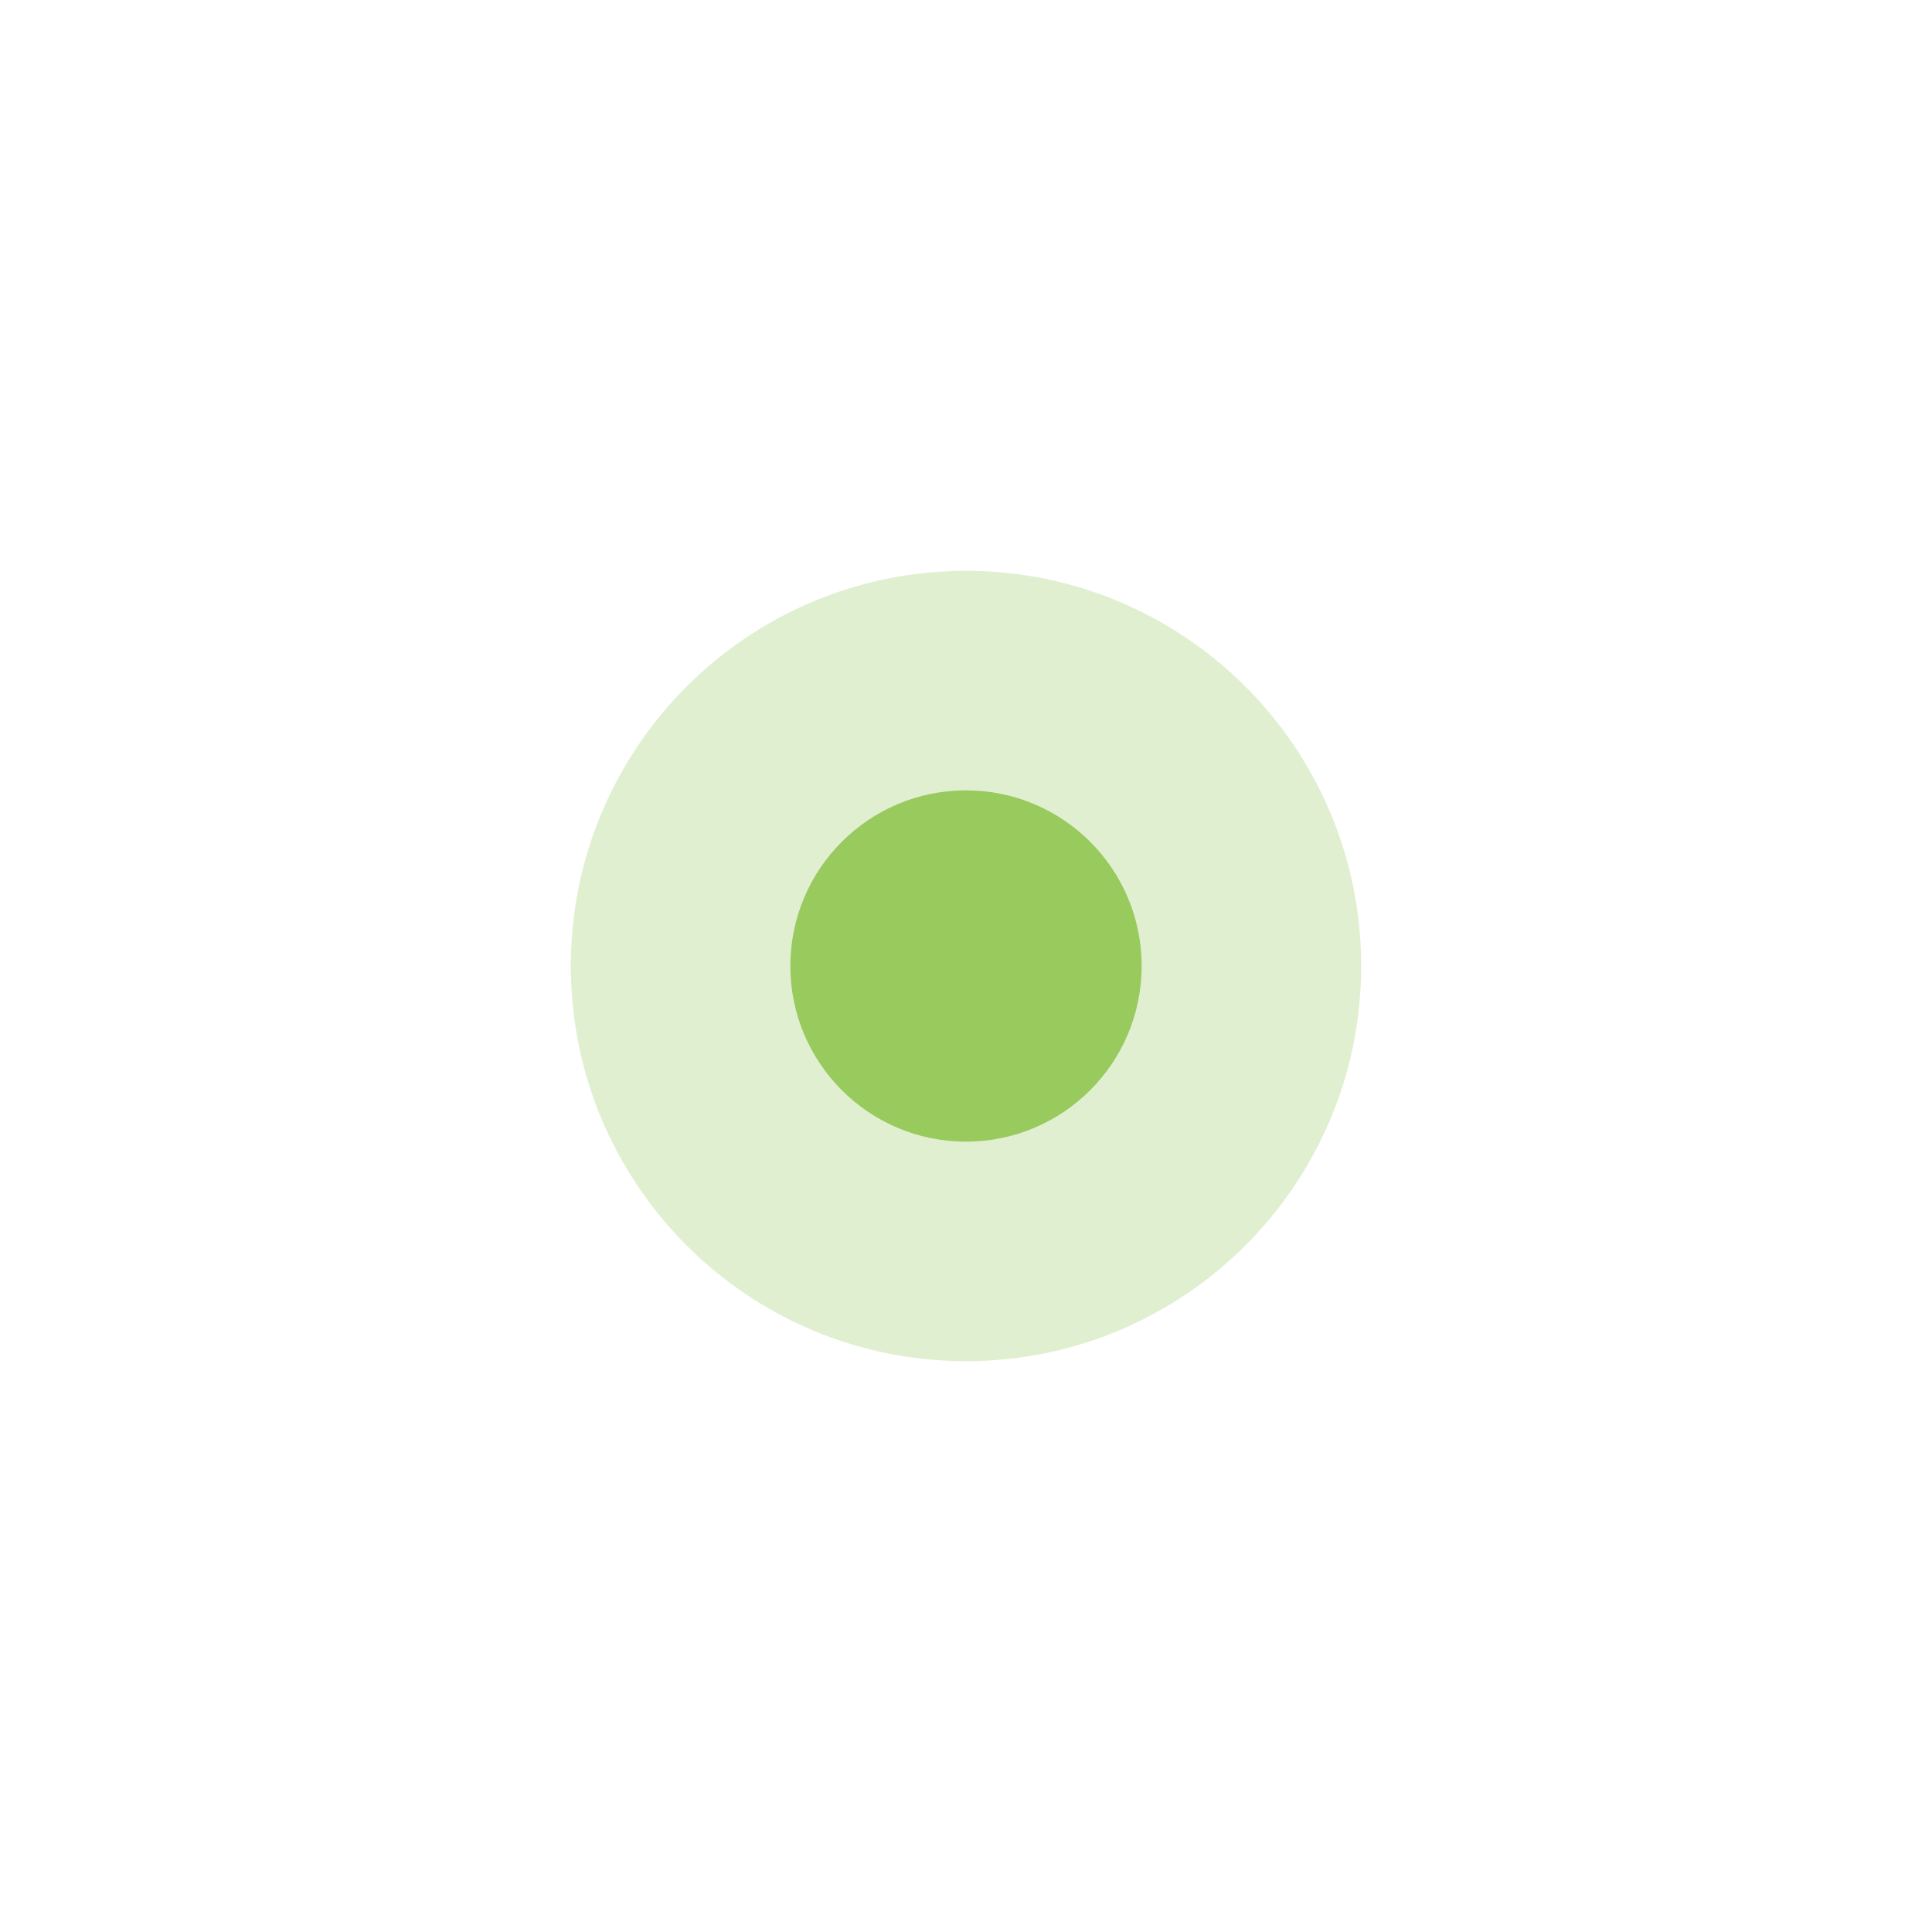
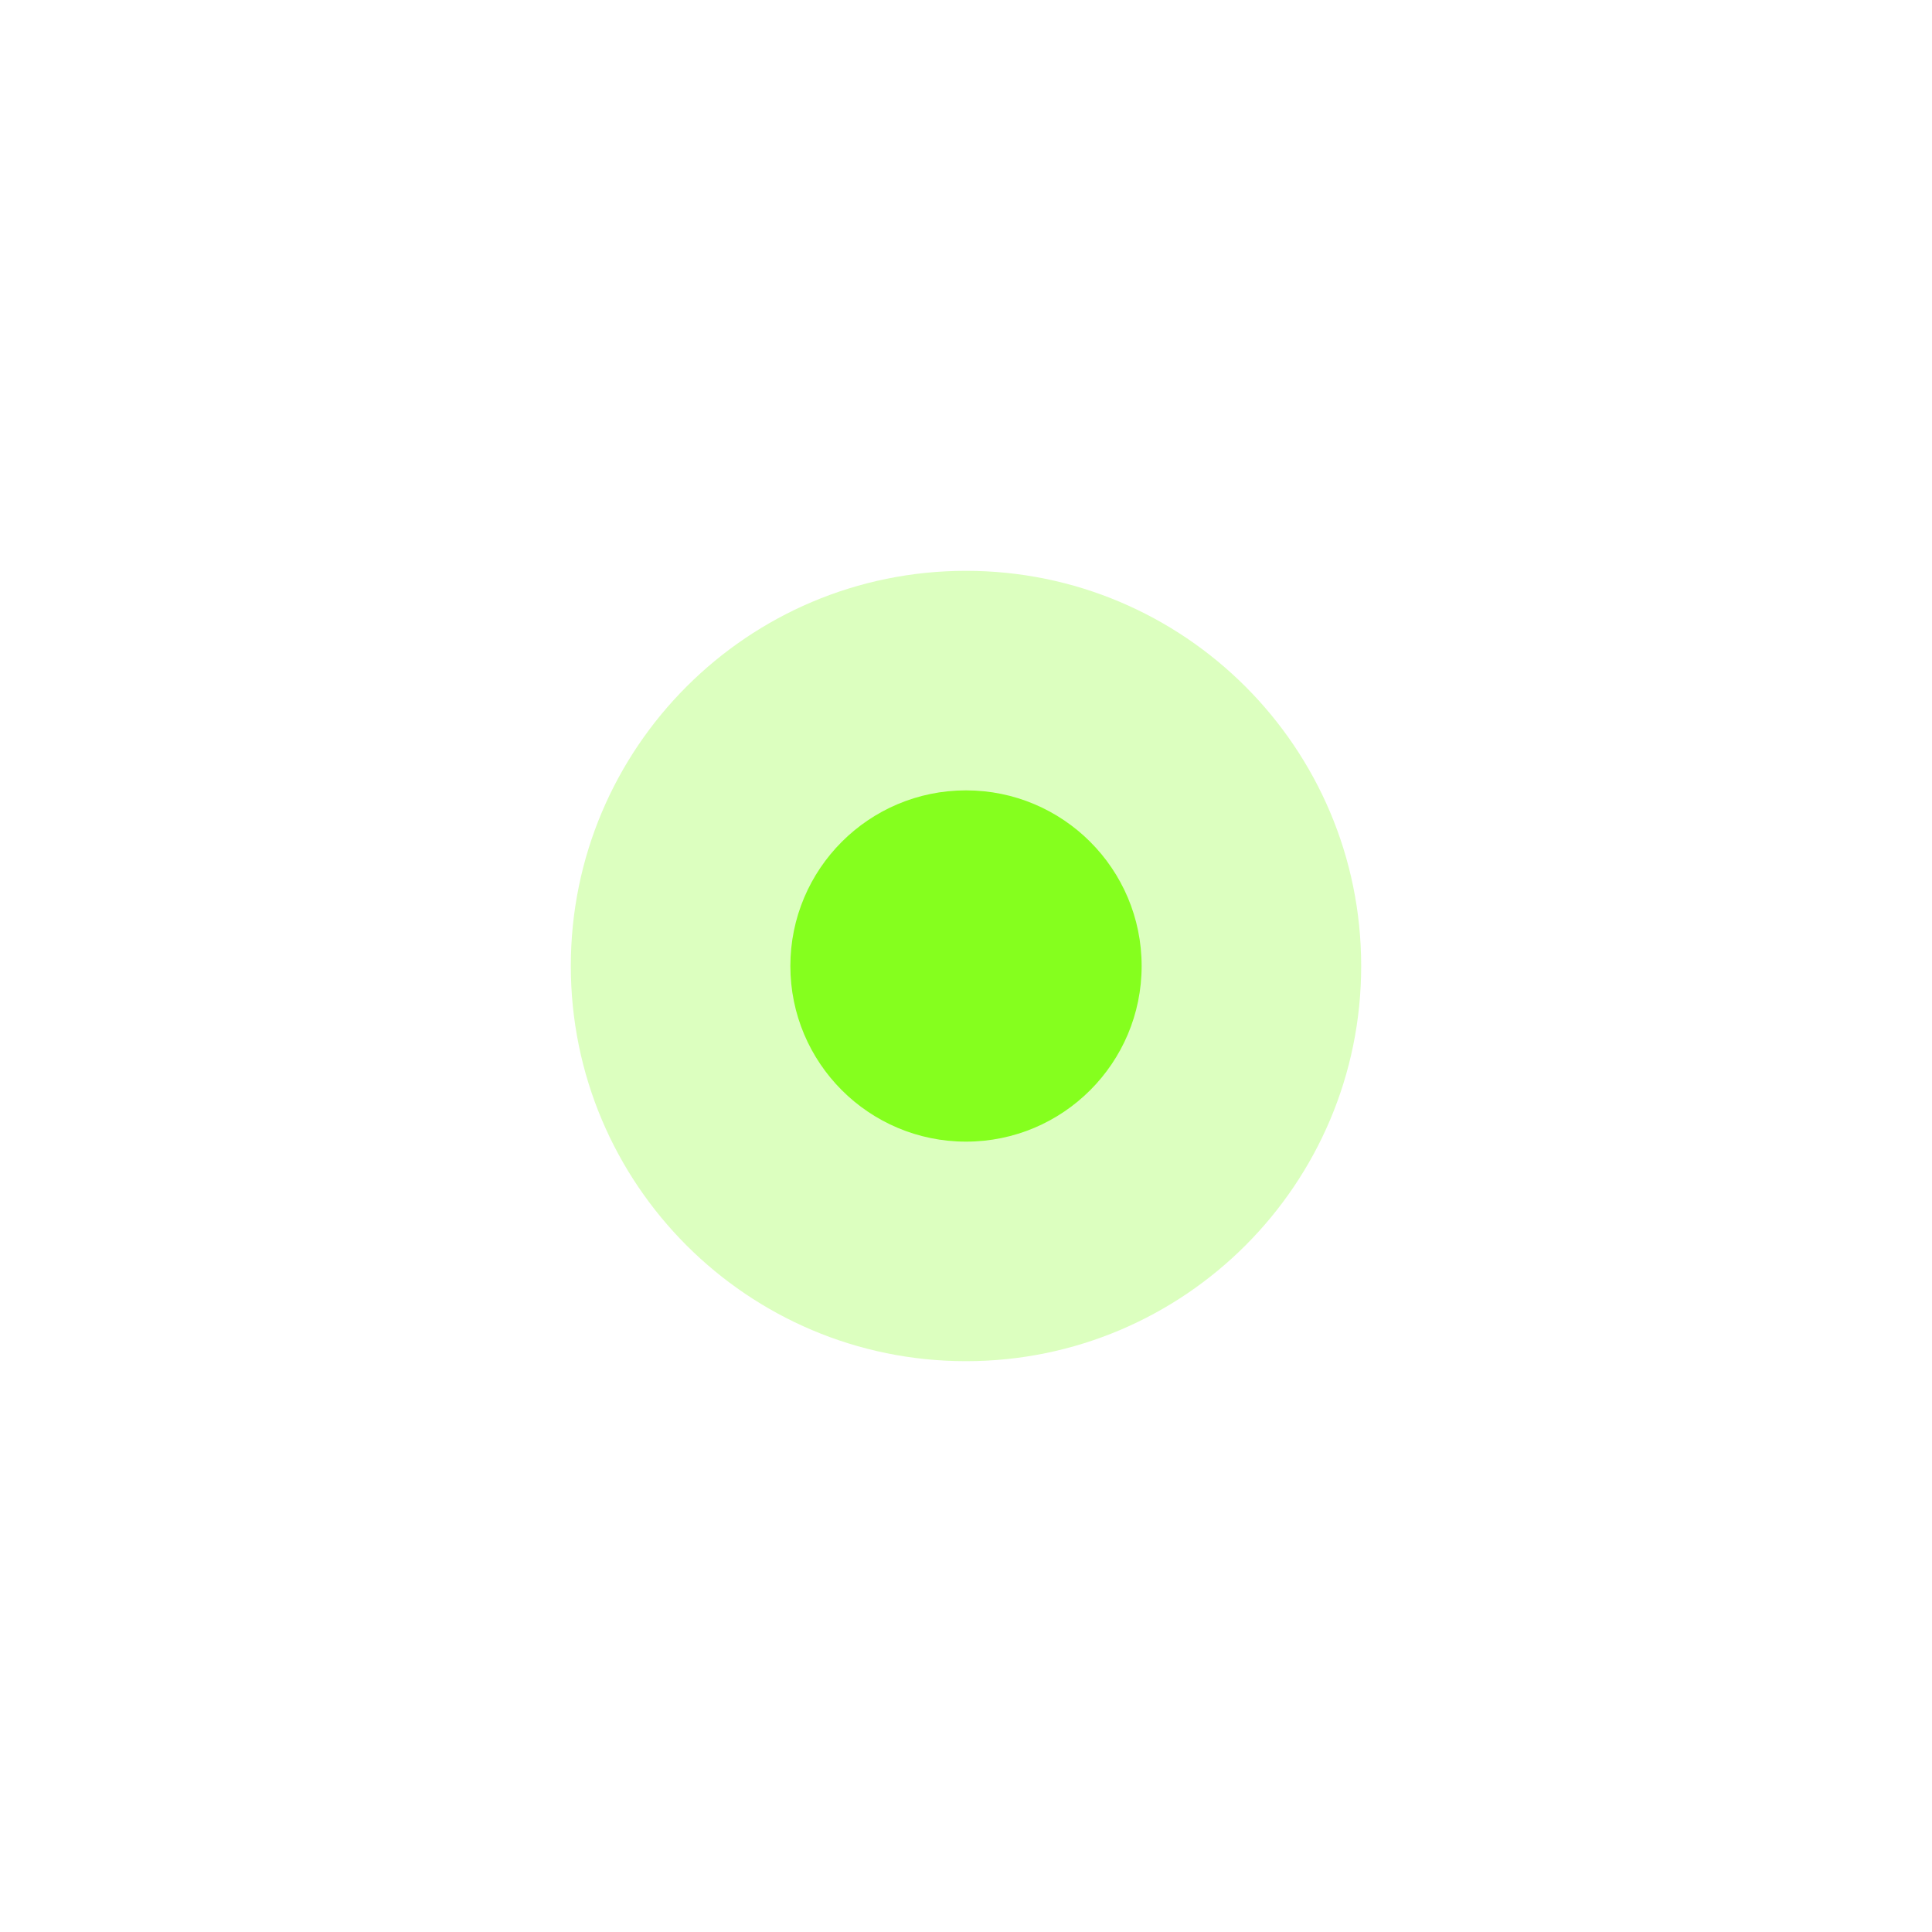
<svg xmlns="http://www.w3.org/2000/svg" width="24" height="24" viewBox="0 0 44 44">
-   <g fill="#8BC34A" stroke="#689F38" fill-opacity="0.85" stroke-width="0">
-     <circle cx="22" cy="22" r="9" fill-opacity="0.25" stroke-width="0" stroke-opacity="0.25" />
-     <circle cx="22" cy="22" r="4">
-             
-         </circle>
+   <g fill="#76FF03" fill-opacity="0.85">
+     <circle cx="22" cy="22" r="9" fill-opacity="0.25" />
+     <circle cx="22" cy="22" r="4" />
  </g>
</svg>
